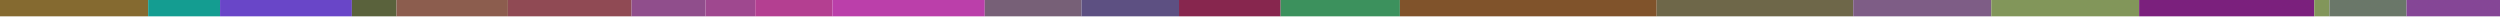
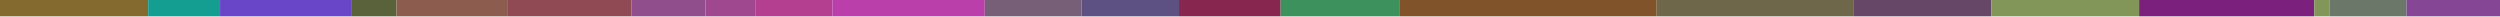
<svg xmlns="http://www.w3.org/2000/svg" width="15303" height="100" viewBox="0 0 15303 100" preserveAspectRatio="none">
  <rect x="0" y="0" width="907" height="100" fill="rgb(133,106,48)" />
  <rect x="907" y="0" width="440" height="100" fill="rgb(20,157,145)" />
  <rect x="1347" y="0" width="807" height="100" fill="rgb(105,70,200)" />
  <rect x="2154" y="0" width="273" height="100" fill="rgb(90,98,60)" />
  <rect x="2427" y="0" width="682" height="100" fill="rgb(140,93,78)" />
  <rect x="3109" y="0" width="757" height="100" fill="rgb(144,74,84)" />
  <rect x="3866" y="0" width="452" height="100" fill="rgb(144,78,140)" />
  <rect x="4318" y="0" width="305" height="100" fill="rgb(159,72,143)" />
  <rect x="4623" y="0" width="472" height="100" fill="rgb(180,63,145)" />
  <rect x="5095" y="0" width="933" height="100" fill="rgb(187,63,170)" />
  <rect x="6028" y="0" width="592" height="100" fill="rgb(119,96,119)" />
  <rect x="6620" y="0" width="597" height="100" fill="rgb(93,80,130)" />
  <rect x="7217" y="0" width="622" height="100" fill="rgb(135,38,78)" />
  <rect x="7839" y="0" width="730" height="100" fill="rgb(60,145,93)" />
  <rect x="8569" y="0" width="1572" height="100" fill="rgb(128,83,43)" />
  <rect x="10141" y="0" width="1203" height="100" fill="rgb(110,103,73)" />
-   <rect x="11344" y="0" width="845" height="100" fill="rgb(126,93,134)" />
+   <rect x="11344" y="0" width="845" height="100" fill="rgb(103,71,104)" />
  <rect x="12189" y="0" width="905" height="100" fill="rgb(130,150,90)" />
  <rect x="13094" y="0" width="1072" height="100" fill="rgb(123,32,125)" />
  <rect x="14166" y="0" width="93" height="100" fill="rgb(130,150,90)" />
  <rect x="14259" y="0" width="472" height="100" fill="rgb(106,119,105)" />
  <rect x="14731" y="0" width="572" height="100" fill="rgb(133,70,150)" />
</svg>
